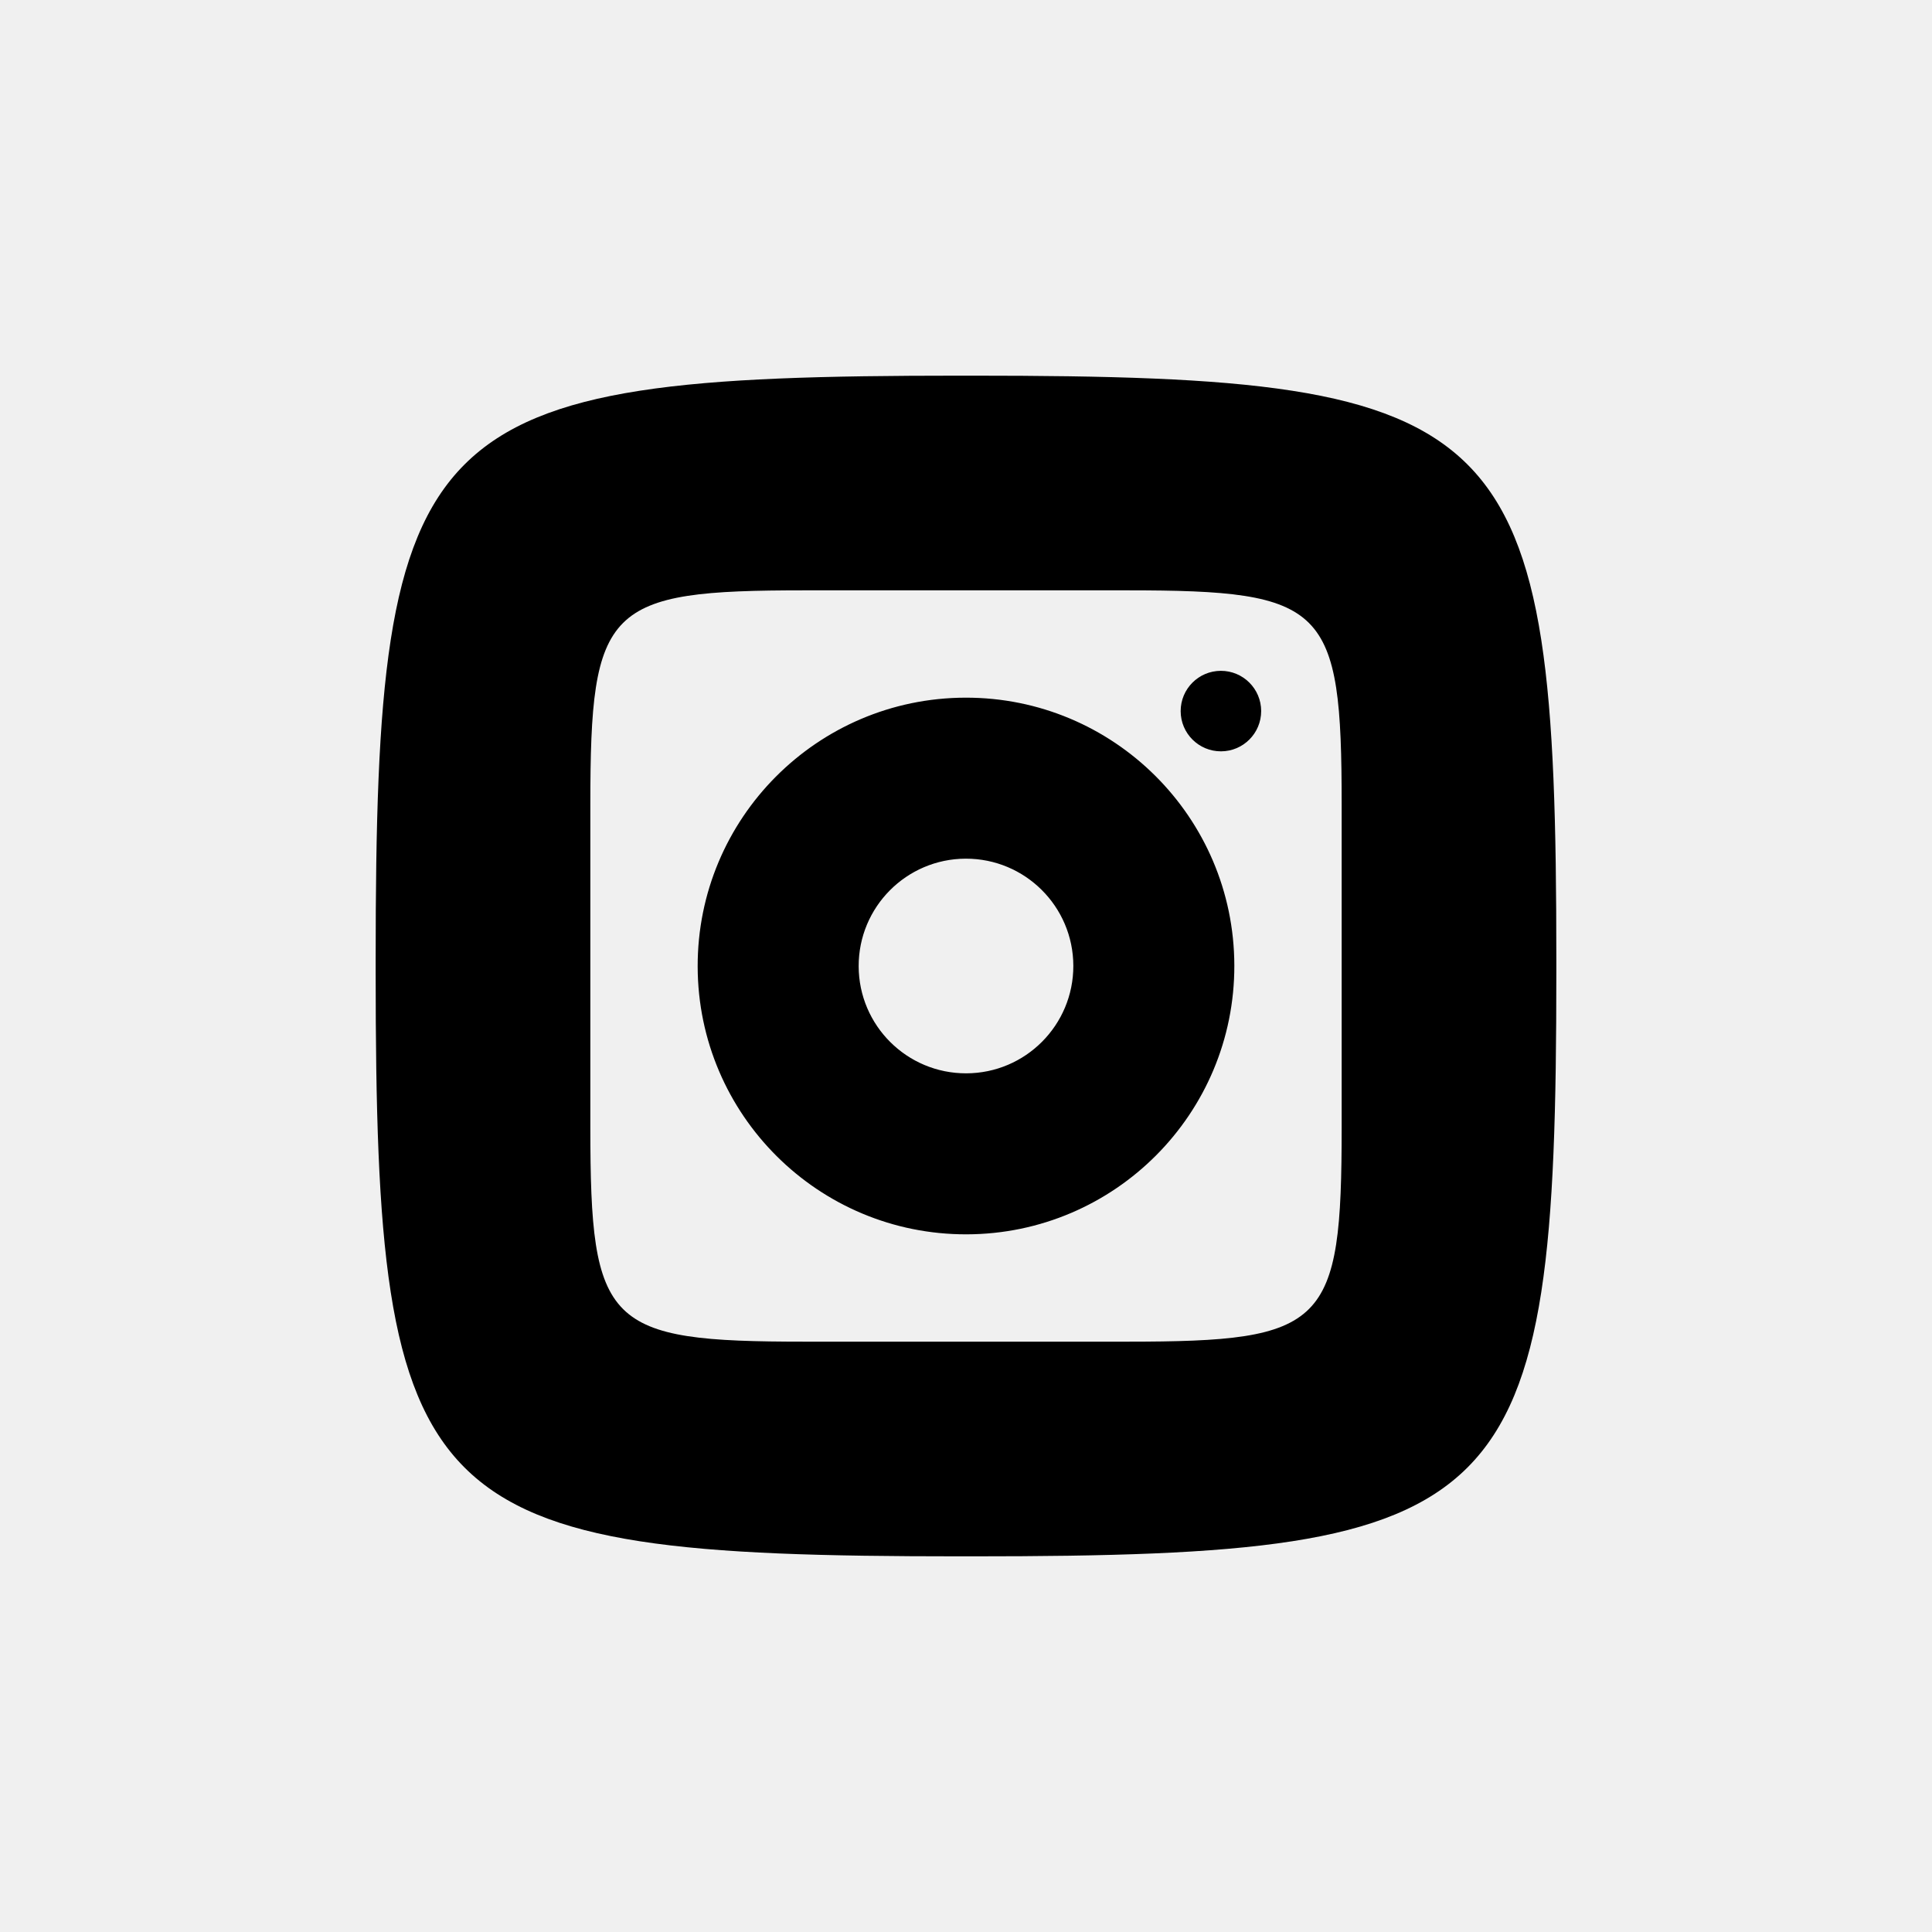
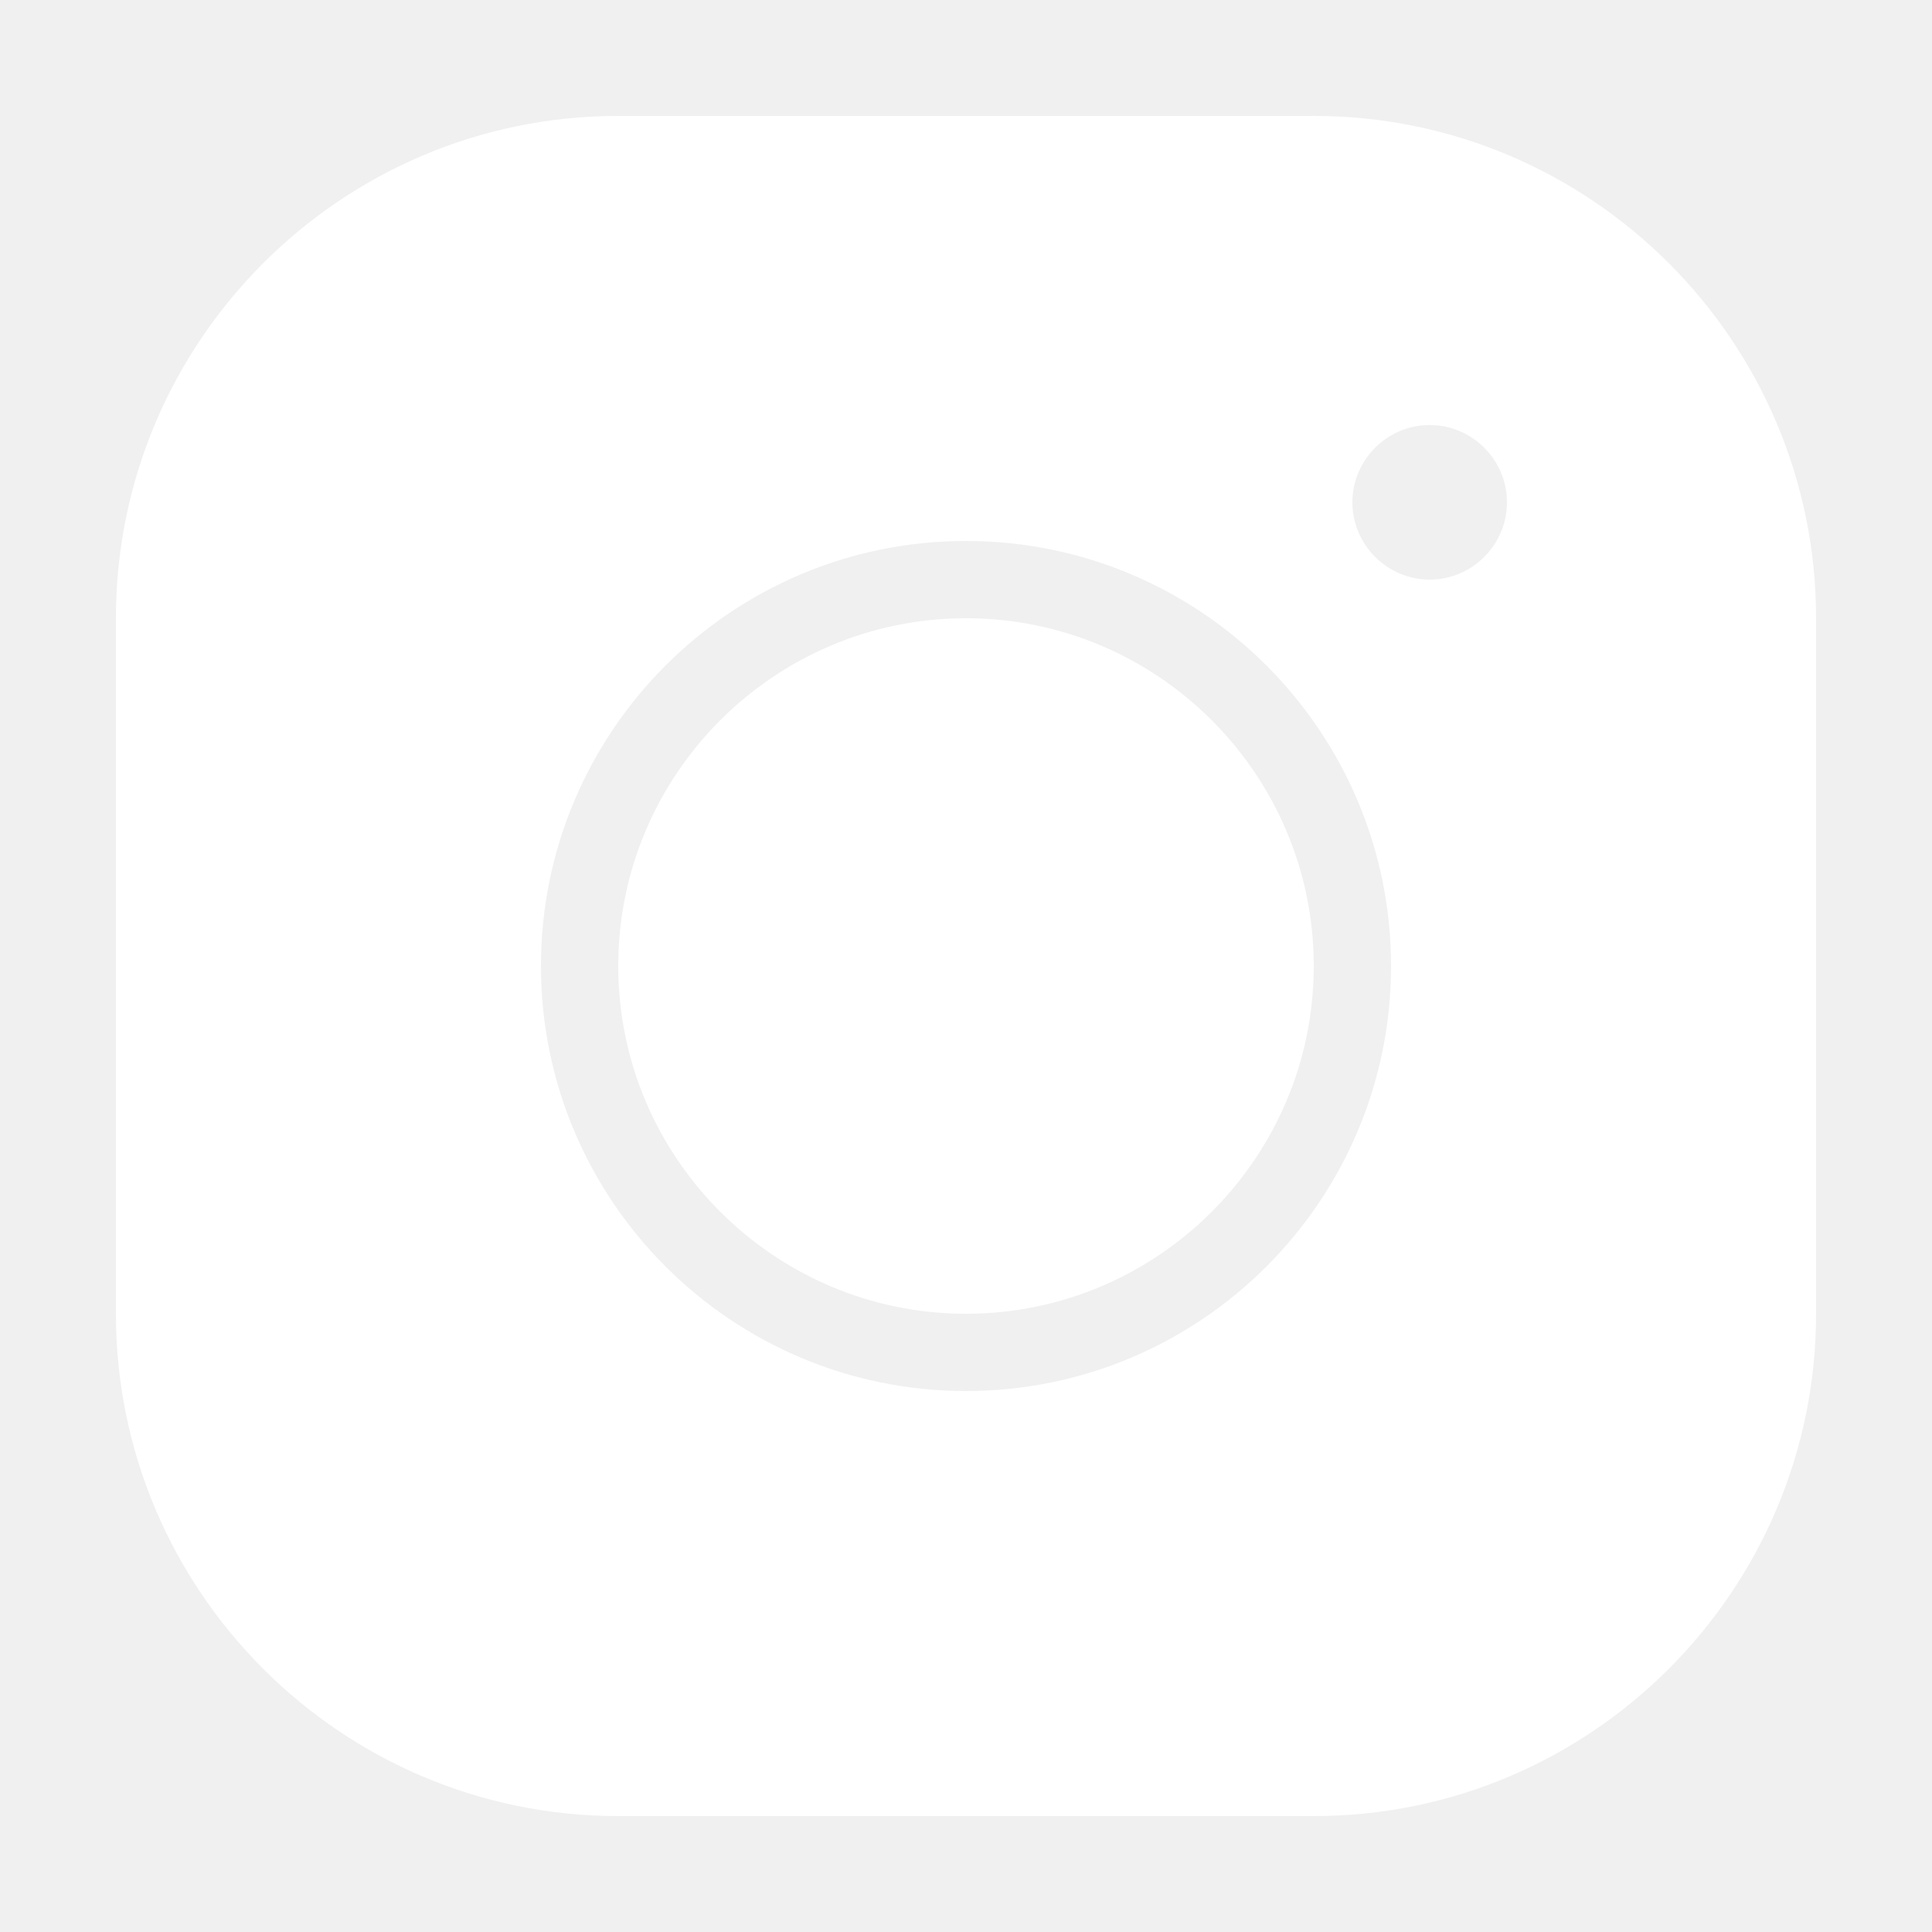
- <svg xmlns="http://www.w3.org/2000/svg" viewBox="0 0 72 72" width="64px" height="64px">
-   <path d="M 35.75 14 C 15.579 14 14 15.579 14 35.75 L 14 36.25 C 14 56.421 15.579 58 35.75 58 L 36.25 58 C 56.421 58 58 56.421 58 36.25 L 58 35.75 C 58 15.579 56.421 14 36.25 14 L 35.75 14 z M 30 22 L 42 22 C 49.419 22 50 22.581 50 30 L 50 42 C 50 49.419 49.419 50 42 50 L 30 50 C 22.581 50 22 49.419 22 42 L 22 30 C 22 22.581 22.581 22 30 22 z M 45.496 25 C 44.668 25.002 43.998 25.675 44 26.504 C 44.002 27.332 44.675 28.002 45.504 28 C 46.332 27.998 47.002 27.325 47 26.496 C 46.998 25.668 46.325 24.998 45.496 25 z M 35.977 26 C 30.455 26.013 25.987 30.501 26 36.023 C 26.013 41.545 30.501 46.013 36.023 46 C 41.545 45.987 46.013 41.499 46 35.977 C 45.987 30.455 41.499 25.987 35.977 26 z M 35.99 32 C 38.199 31.995 39.994 33.781 40 35.99 C 40.005 38.199 38.219 39.995 36.01 40 C 33.801 40.005 32.006 38.219 32 36.01 C 31.995 33.801 33.781 32.006 35.99 32 z" />
+ <svg xmlns="http://www.w3.org/2000/svg" fill="#FFFFFF" viewBox="0 0 50 50" width="50px" height="50px">
+   <path d="M 16 3 C 8.83 3 3 8.83 3 16 L 3 34 C 3 41.17 8.83 47 16 47 L 34 47 C 41.17 47 47 41.17 47 34 L 47 16 C 47 8.83 41.17 3 34 3 L 16 3 z M 37 11 C 38.1 11 39 11.9 39 13 C 39 14.1 38.1 15 37 15 C 35.9 15 35 14.1 35 13 C 35 11.9 35.9 11 37 11 z M 25 14 C 31.07 14 36 18.93 36 25 C 36 31.07 31.07 36 25 36 C 18.93 36 14 31.07 14 25 C 14 18.93 18.93 14 25 14 z M 25 16 C 20.04 16 16 20.04 16 25 C 16 29.96 20.04 34 25 34 C 29.96 34 34 29.96 34 25 C 34 20.04 29.96 16 25 16 z" />
</svg>
